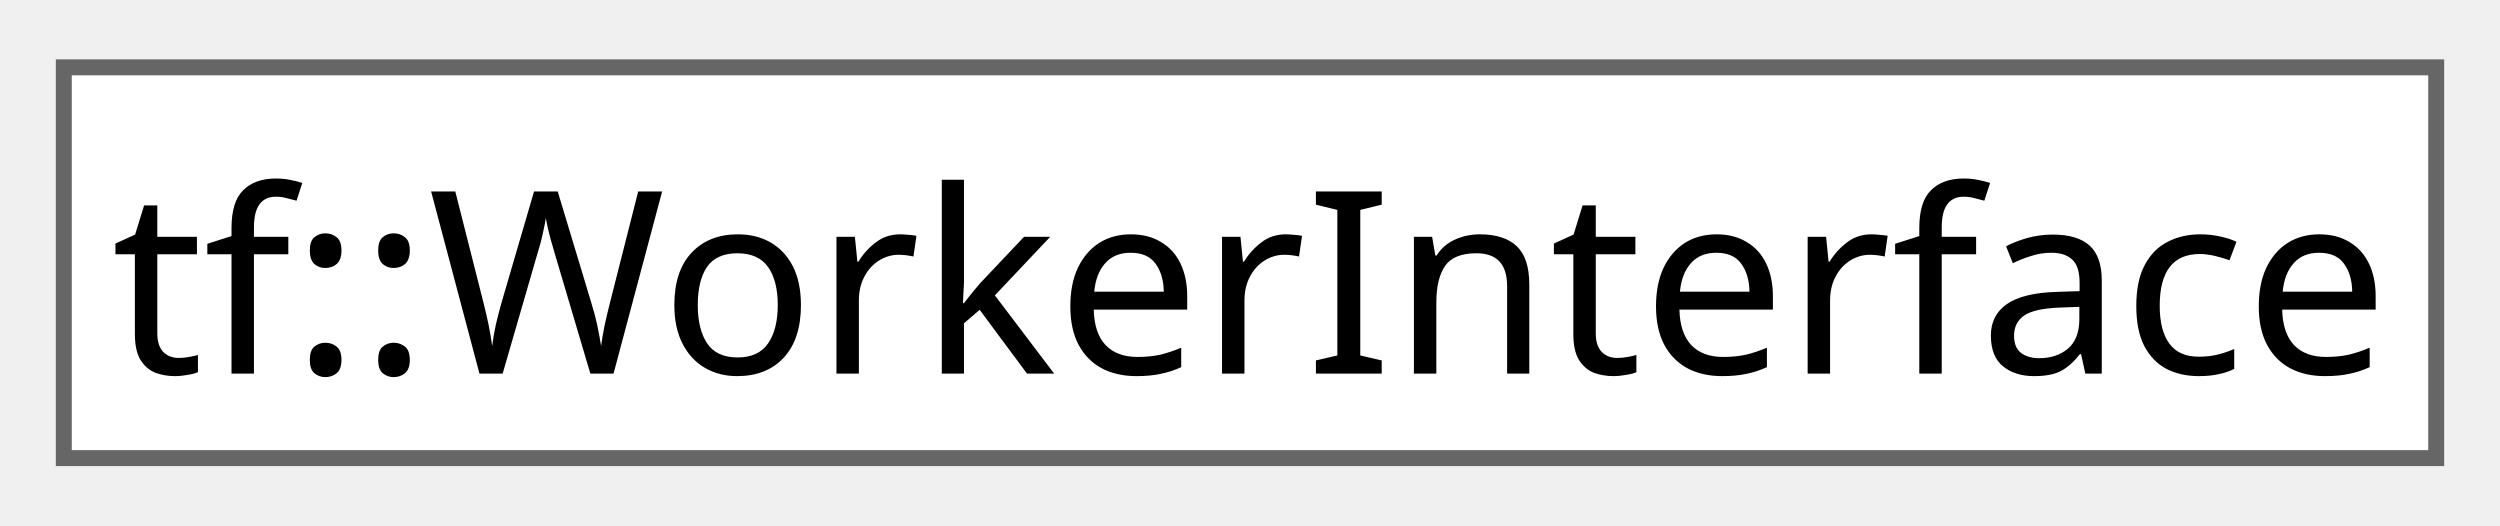
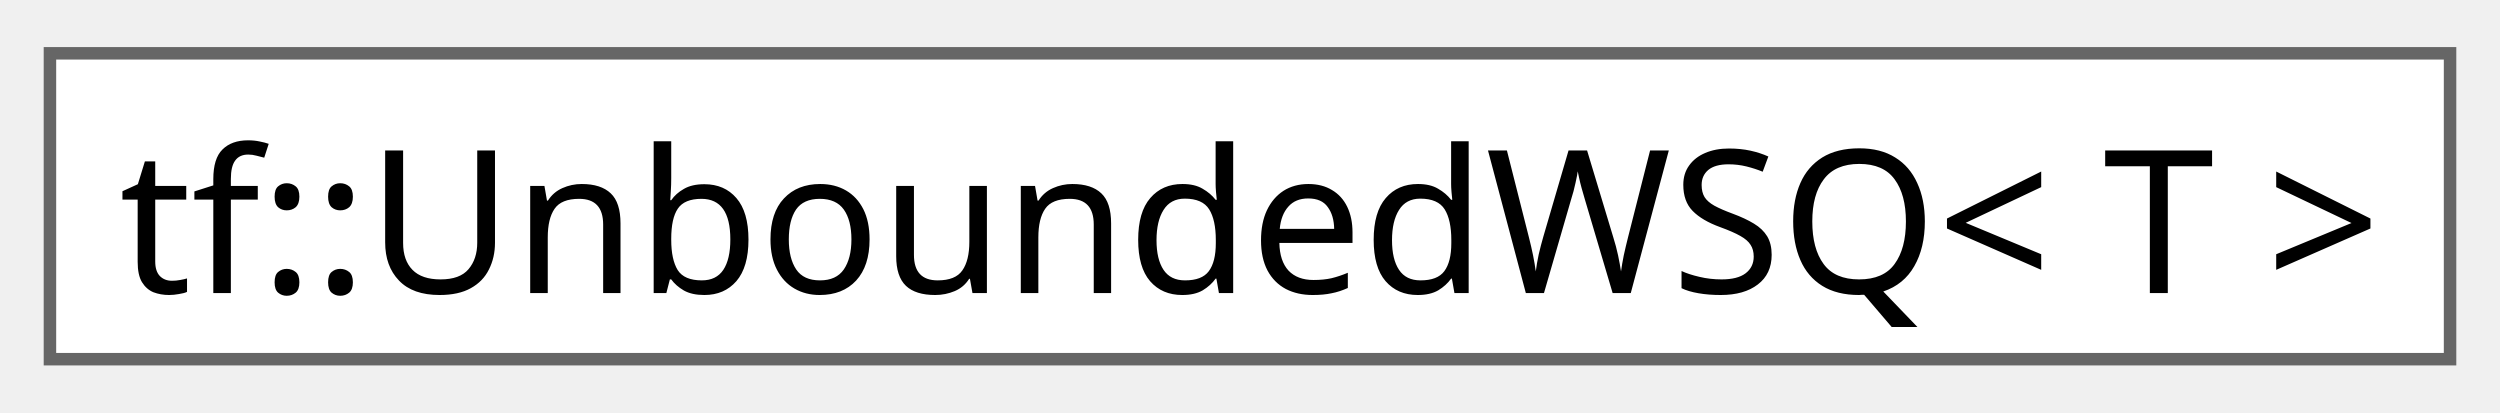
- <svg xmlns="http://www.w3.org/2000/svg" xmlns:xlink="http://www.w3.org/1999/xlink" width="157pt" height="33pt" viewBox="0.00 0.00 156.75 32.50">
+ <svg xmlns="http://www.w3.org/2000/svg" xmlns:xlink="http://www.w3.org/1999/xlink" width="200pt" height="33pt" viewBox="0.00 0.00 200.25 32.50">
  <g id="graph0" class="graph" transform="scale(1 1) rotate(0) translate(4 28.5)">
    <g id="Node000000" class="node">
      <g id="a_Node000000">
-         <a xlink:href="classtf_1_1WorkerInterface.html" target="_top" xlink:title="class to configure worker behavior in an executor">
-           <polygon fill="white" stroke="#666666" points="148.75,-24.5 0,-24.5 0,0 148.75,0 148.75,-24.5" />
-           <text text-anchor="middle" x="74.38" y="-5.3" font-family="SourceSansPro" font-size="16.00">tf::WorkerInterface</text>
+         <a xlink:href="classtf_1_1UnboundedWSQ.html" target="_top" xlink:title="class to create a lock-free unbounded work-stealing queue">
+           <polygon fill="white" stroke="#666666" points="192.25,-24.5 0,-24.5 0,0 192.25,0 192.25,-24.5" />
+           <text text-anchor="middle" x="96.12" y="-5.3" font-family="SourceSansPro" font-size="16.00">tf::UnboundedWSQ&lt; T &gt;</text>
        </a>
      </g>
    </g>
  </g>
</svg>
